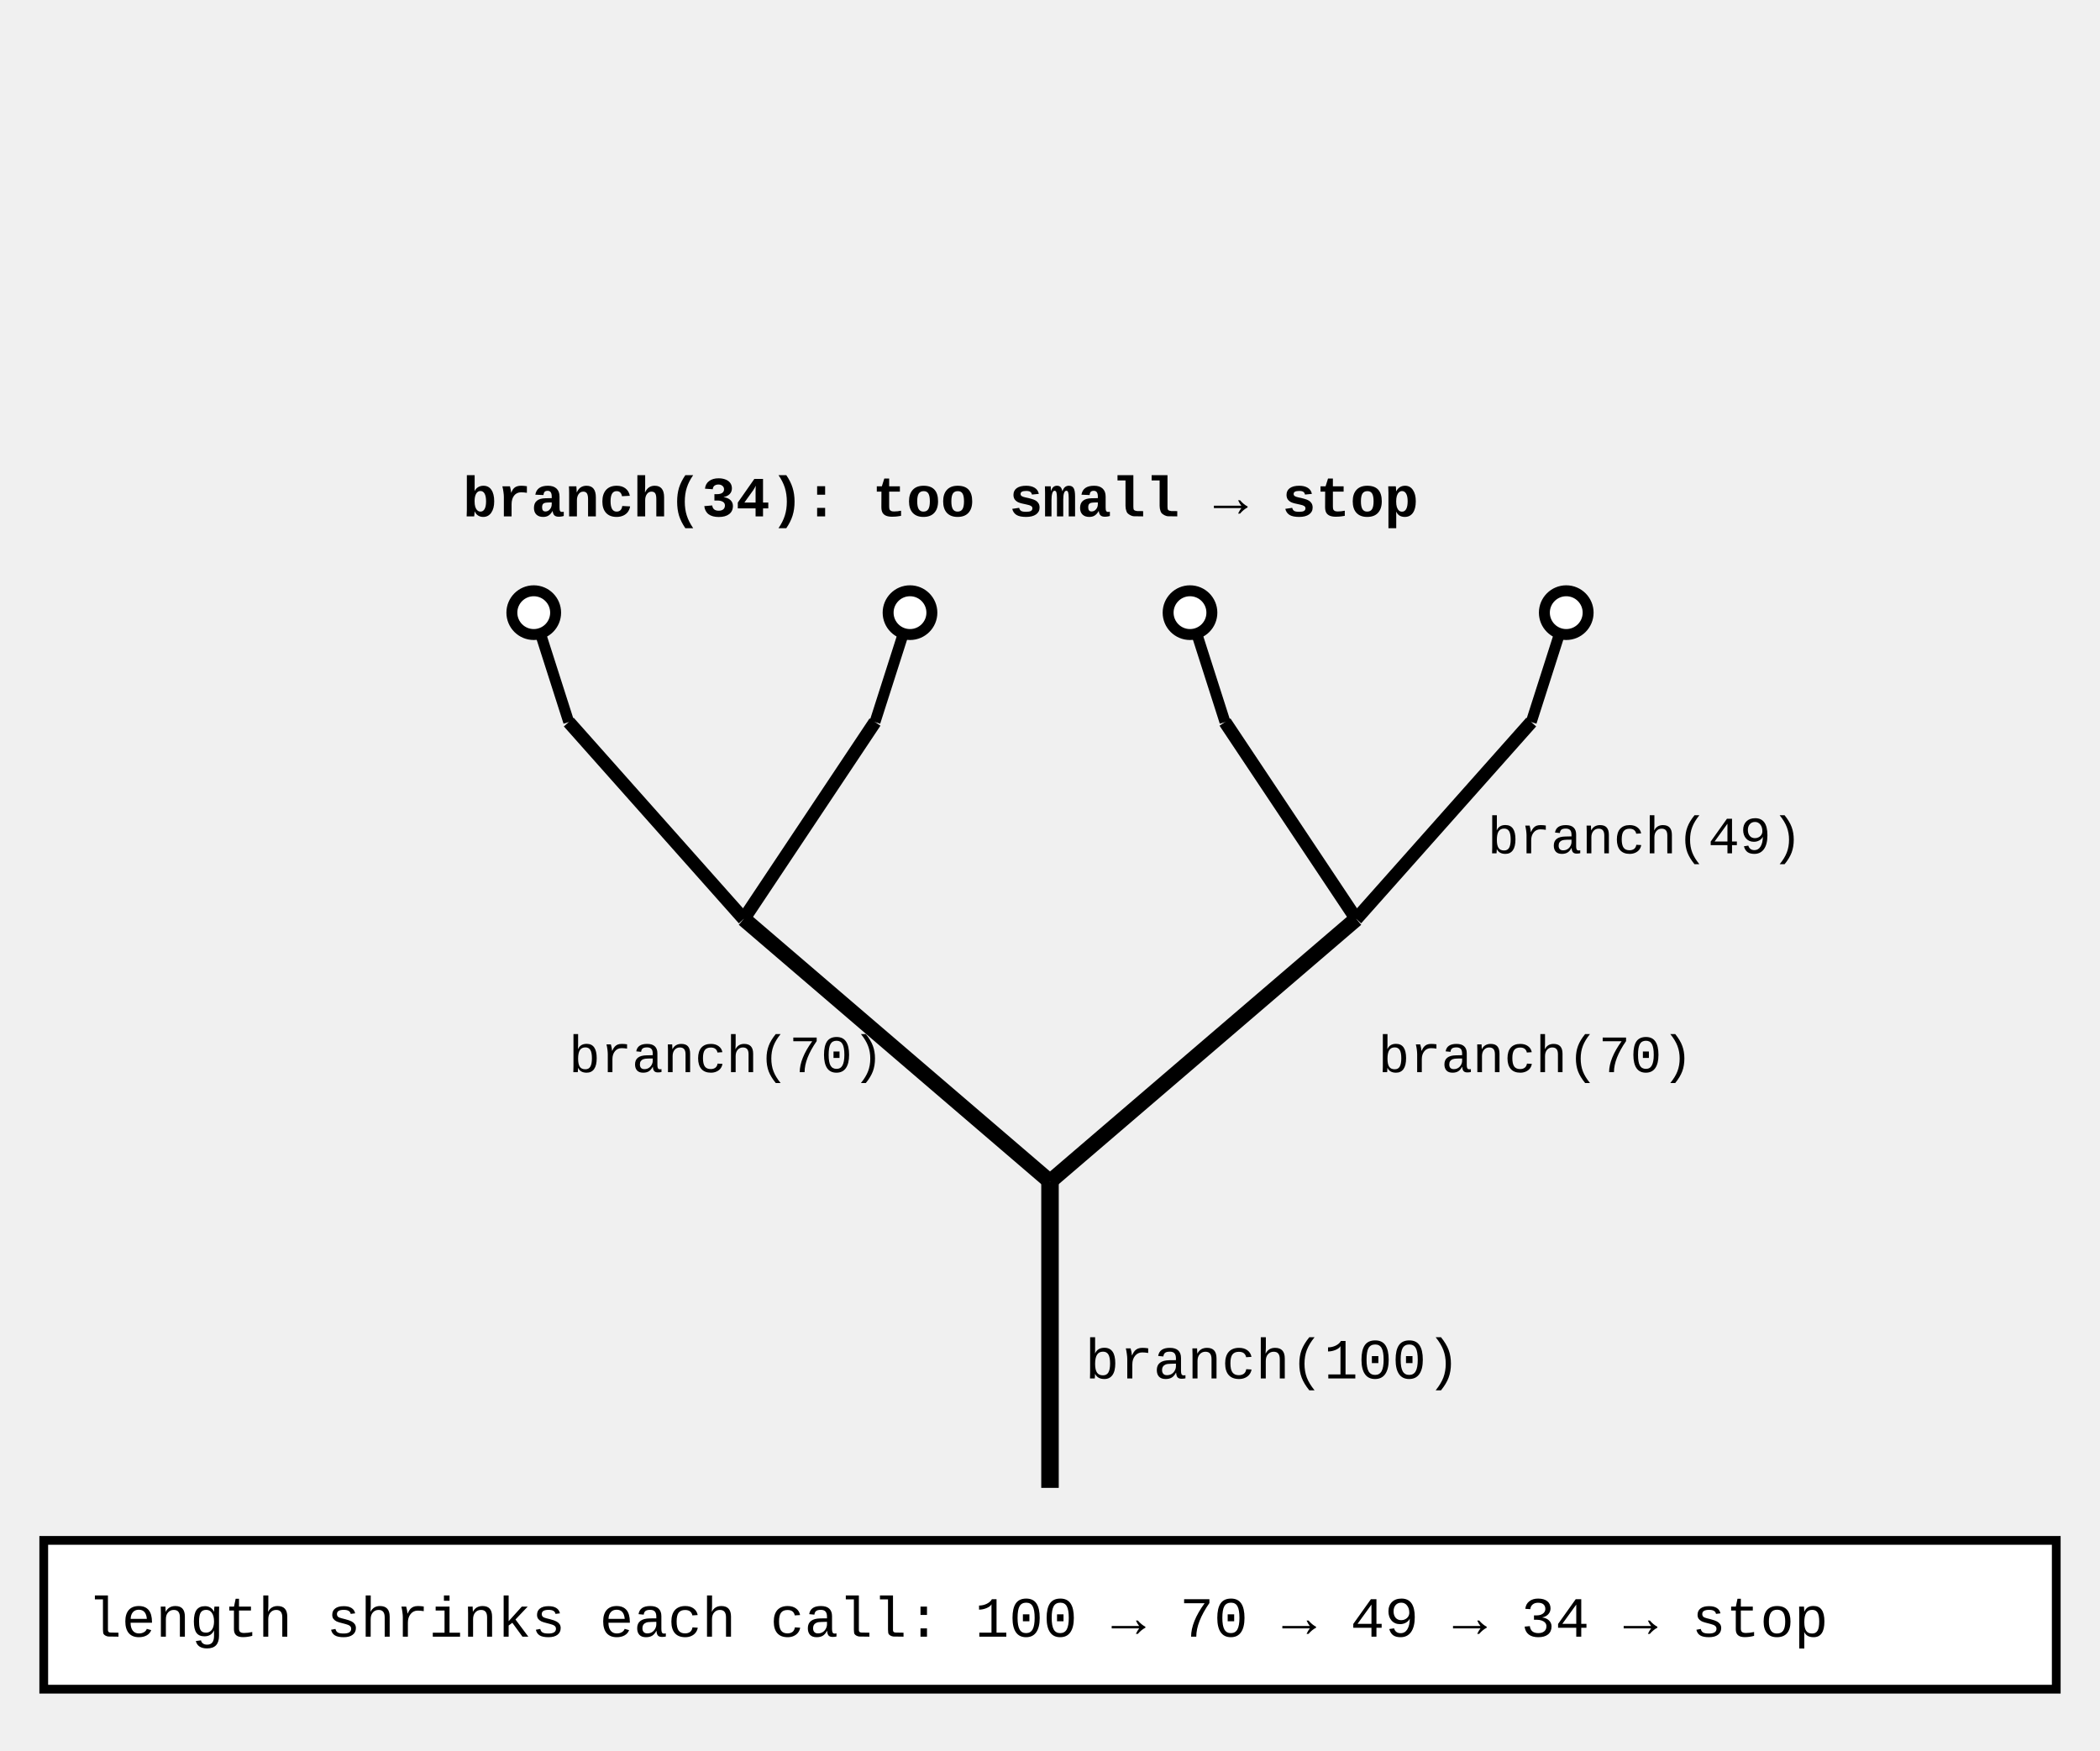
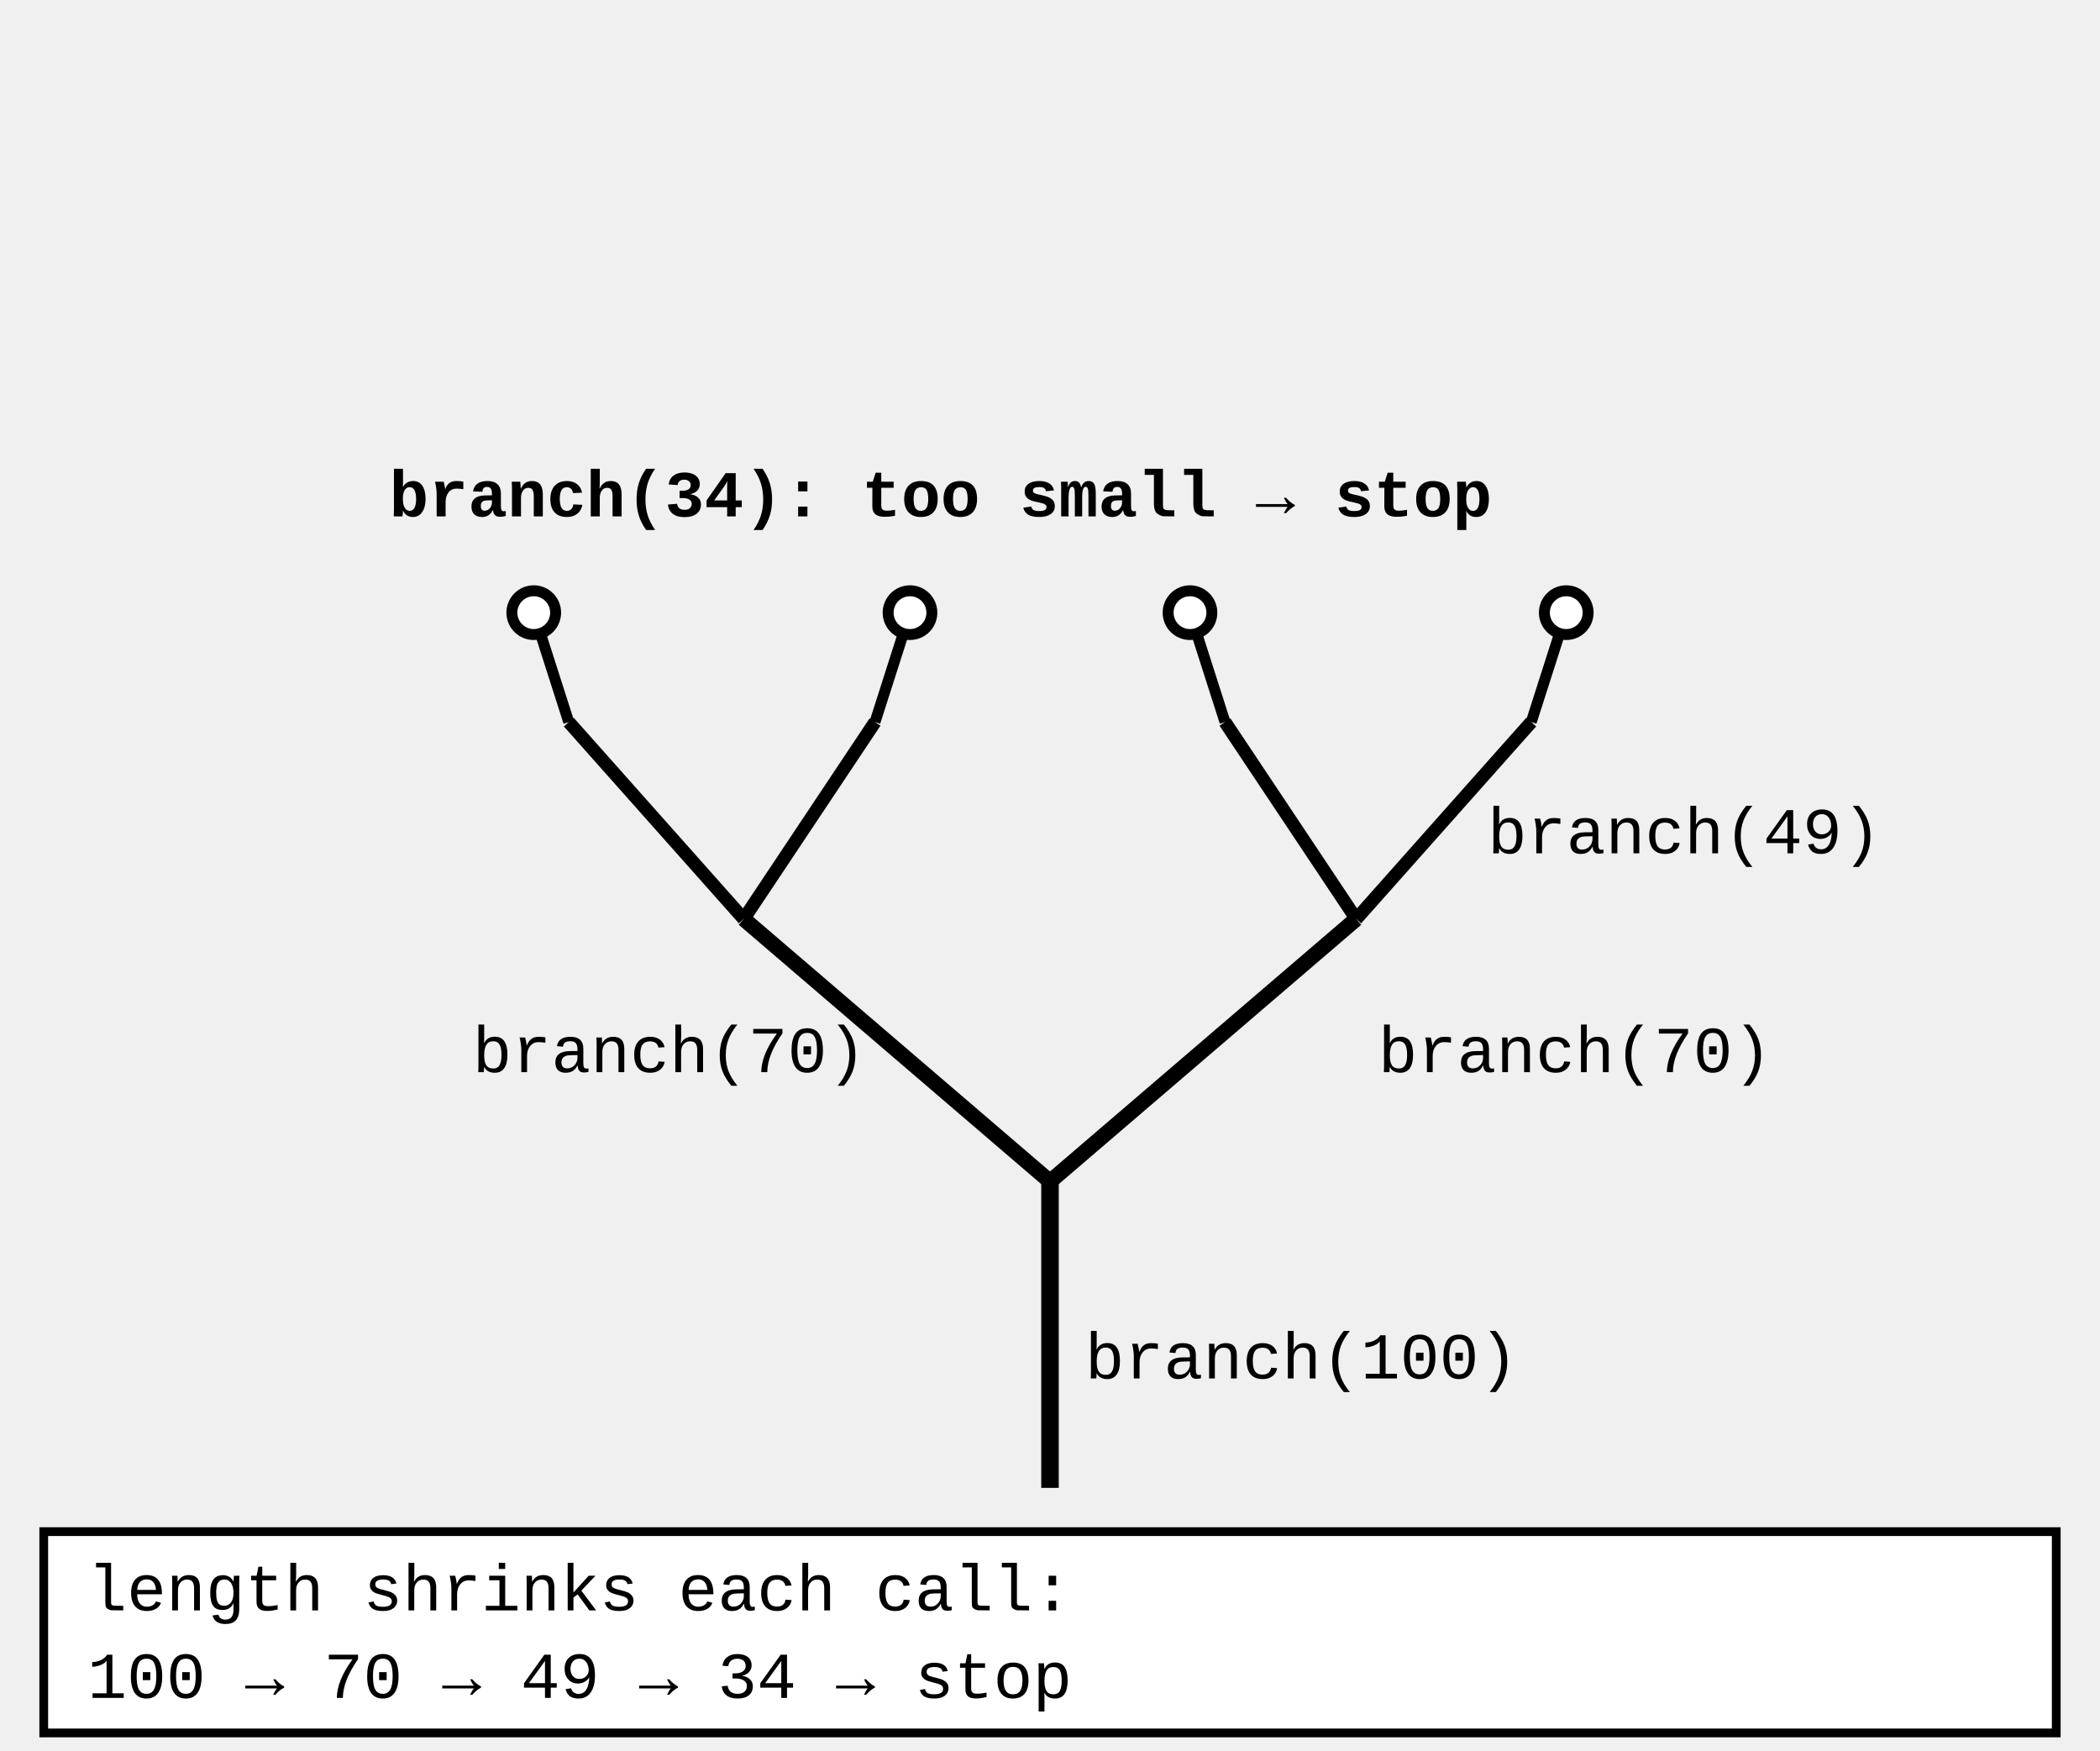
<svg xmlns="http://www.w3.org/2000/svg" viewBox="0 0 480 400" role="img" aria-labelledby="rb-title rb-desc">
  <style>
    text { font-family: "Courier New", Consolas, "Liberation Mono", monospace; fill: #000000; }
  </style>
  <line x1="240" y1="340" x2="240" y2="270" stroke="#000000" stroke-width="4" />
-   <text x="248" y="315" font-size="13">branch(100)</text>
+   <text x="248" y="315" font-size="15">branch(100)</text>
  <line x1="240" y1="270" x2="170" y2="210" stroke="#000000" stroke-width="3.5" />
  <line x1="240" y1="270" x2="310" y2="210" stroke="#000000" stroke-width="3.5" />
-   <text x="130" y="245" font-size="12">branch(70)</text>
-   <text x="315" y="245" font-size="12">branch(70)</text>
+   <text x="108" y="245" font-size="15">branch(70)</text>
+   <text x="315" y="245" font-size="15">branch(70)</text>
  <line x1="170" y1="210" x2="130" y2="165" stroke="#000000" stroke-width="3" />
  <line x1="170" y1="210" x2="200" y2="165" stroke="#000000" stroke-width="3" />
  <line x1="310" y1="210" x2="280" y2="165" stroke="#000000" stroke-width="3" />
  <line x1="310" y1="210" x2="350" y2="165" stroke="#000000" stroke-width="3" />
-   <text x="340" y="195" font-size="12">branch(49)</text>
+   <text x="340" y="195" font-size="15">branch(49)</text>
  <line x1="130" y1="165" x2="122" y2="140" stroke="#000000" stroke-width="2.5" />
  <line x1="200" y1="165" x2="208" y2="140" stroke="#000000" stroke-width="2.5" />
  <line x1="280" y1="165" x2="272" y2="140" stroke="#000000" stroke-width="2.5" />
  <line x1="350" y1="165" x2="358" y2="140" stroke="#000000" stroke-width="2.5" />
  <circle cx="122" cy="140" r="5" fill="#ffffff" stroke="#000000" stroke-width="2.5" />
  <circle cx="208" cy="140" r="5" fill="#ffffff" stroke="#000000" stroke-width="2.5" />
  <circle cx="272" cy="140" r="5" fill="#ffffff" stroke="#000000" stroke-width="2.5" />
  <circle cx="358" cy="140" r="5" fill="#ffffff" stroke="#000000" stroke-width="2.5" />
-   <text x="215" y="118" font-size="13" font-weight="bold" text-anchor="middle">branch(34): too small → stop</text>
-   <rect x="10" y="352" width="460" height="34" fill="#ffffff" stroke="#000000" stroke-width="2" />
-   <text x="20" y="374" font-size="13">length shrinks each call: 100 → 70 → 49 → 34 → stop</text>
+   <text x="215" y="118" font-size="15" font-weight="bold" text-anchor="middle">branch(34): too small → stop</text>
+   <rect x="10" y="350" width="460" height="46" fill="#ffffff" stroke="#000000" stroke-width="2" />
+   <text x="20" y="368" font-size="15">length shrinks each call:</text>
+   <text x="20" y="388" font-size="15">100 → 70 → 49 → 34 → stop</text>
</svg>
